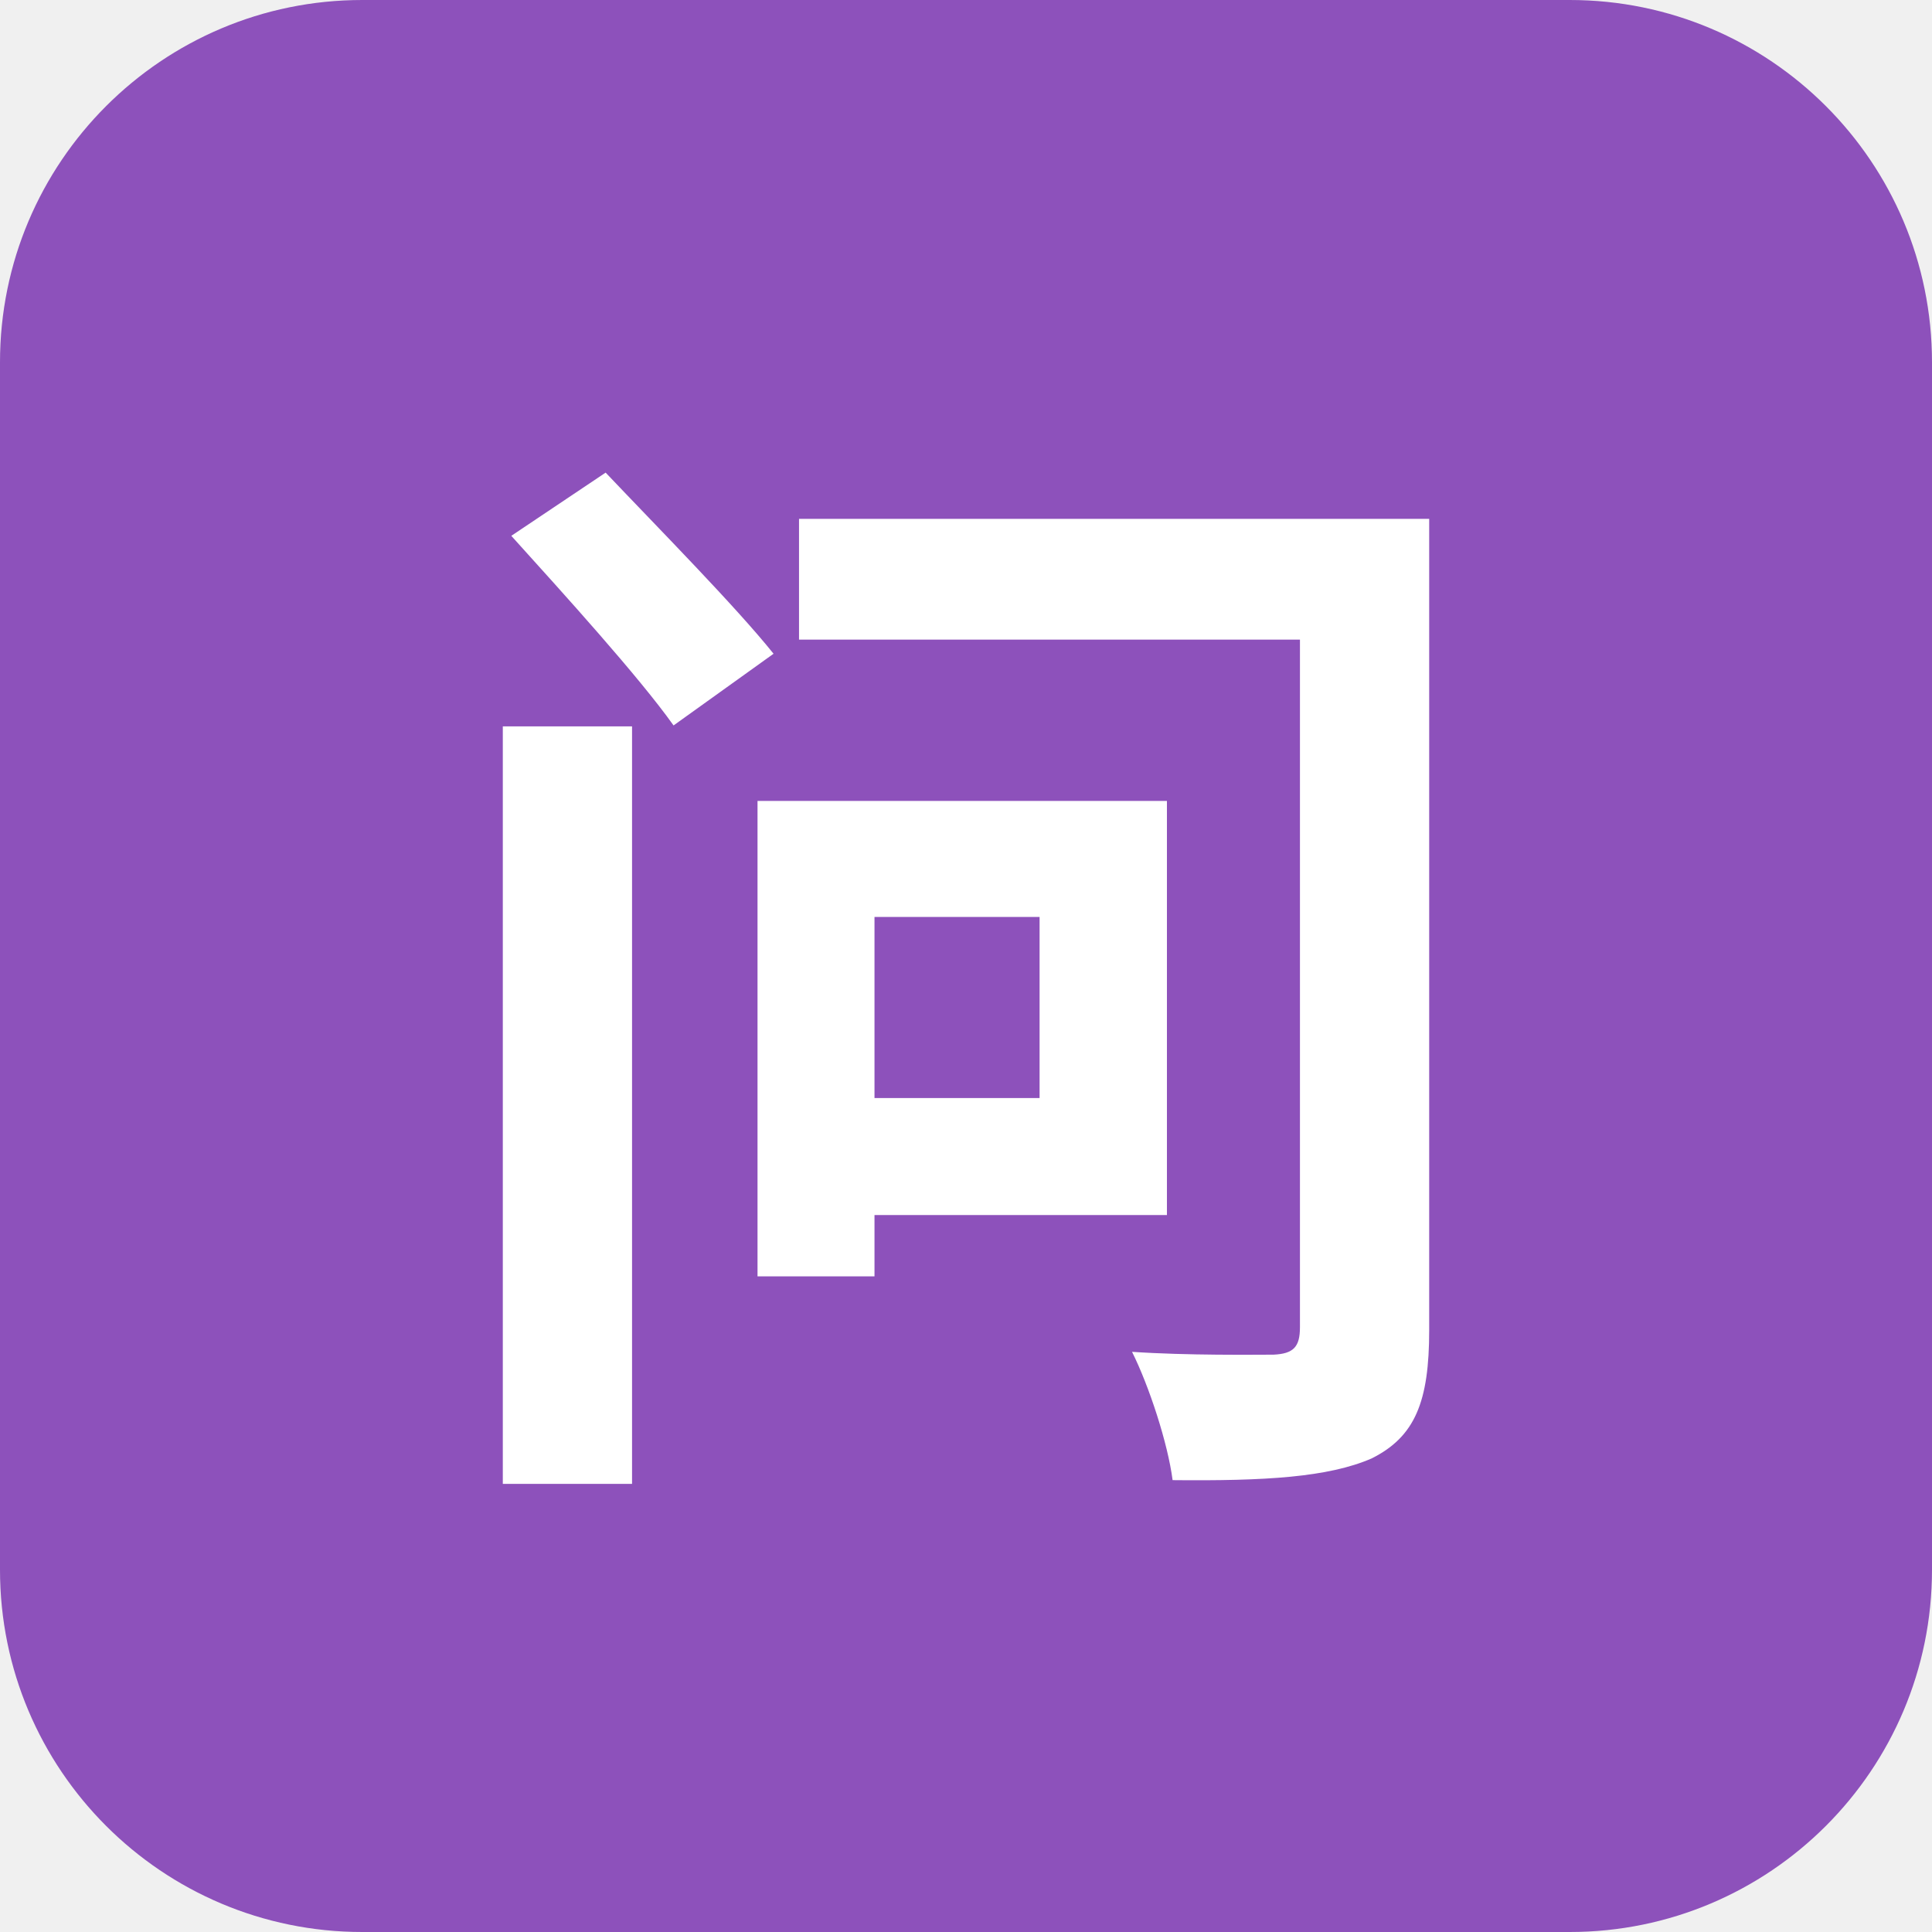
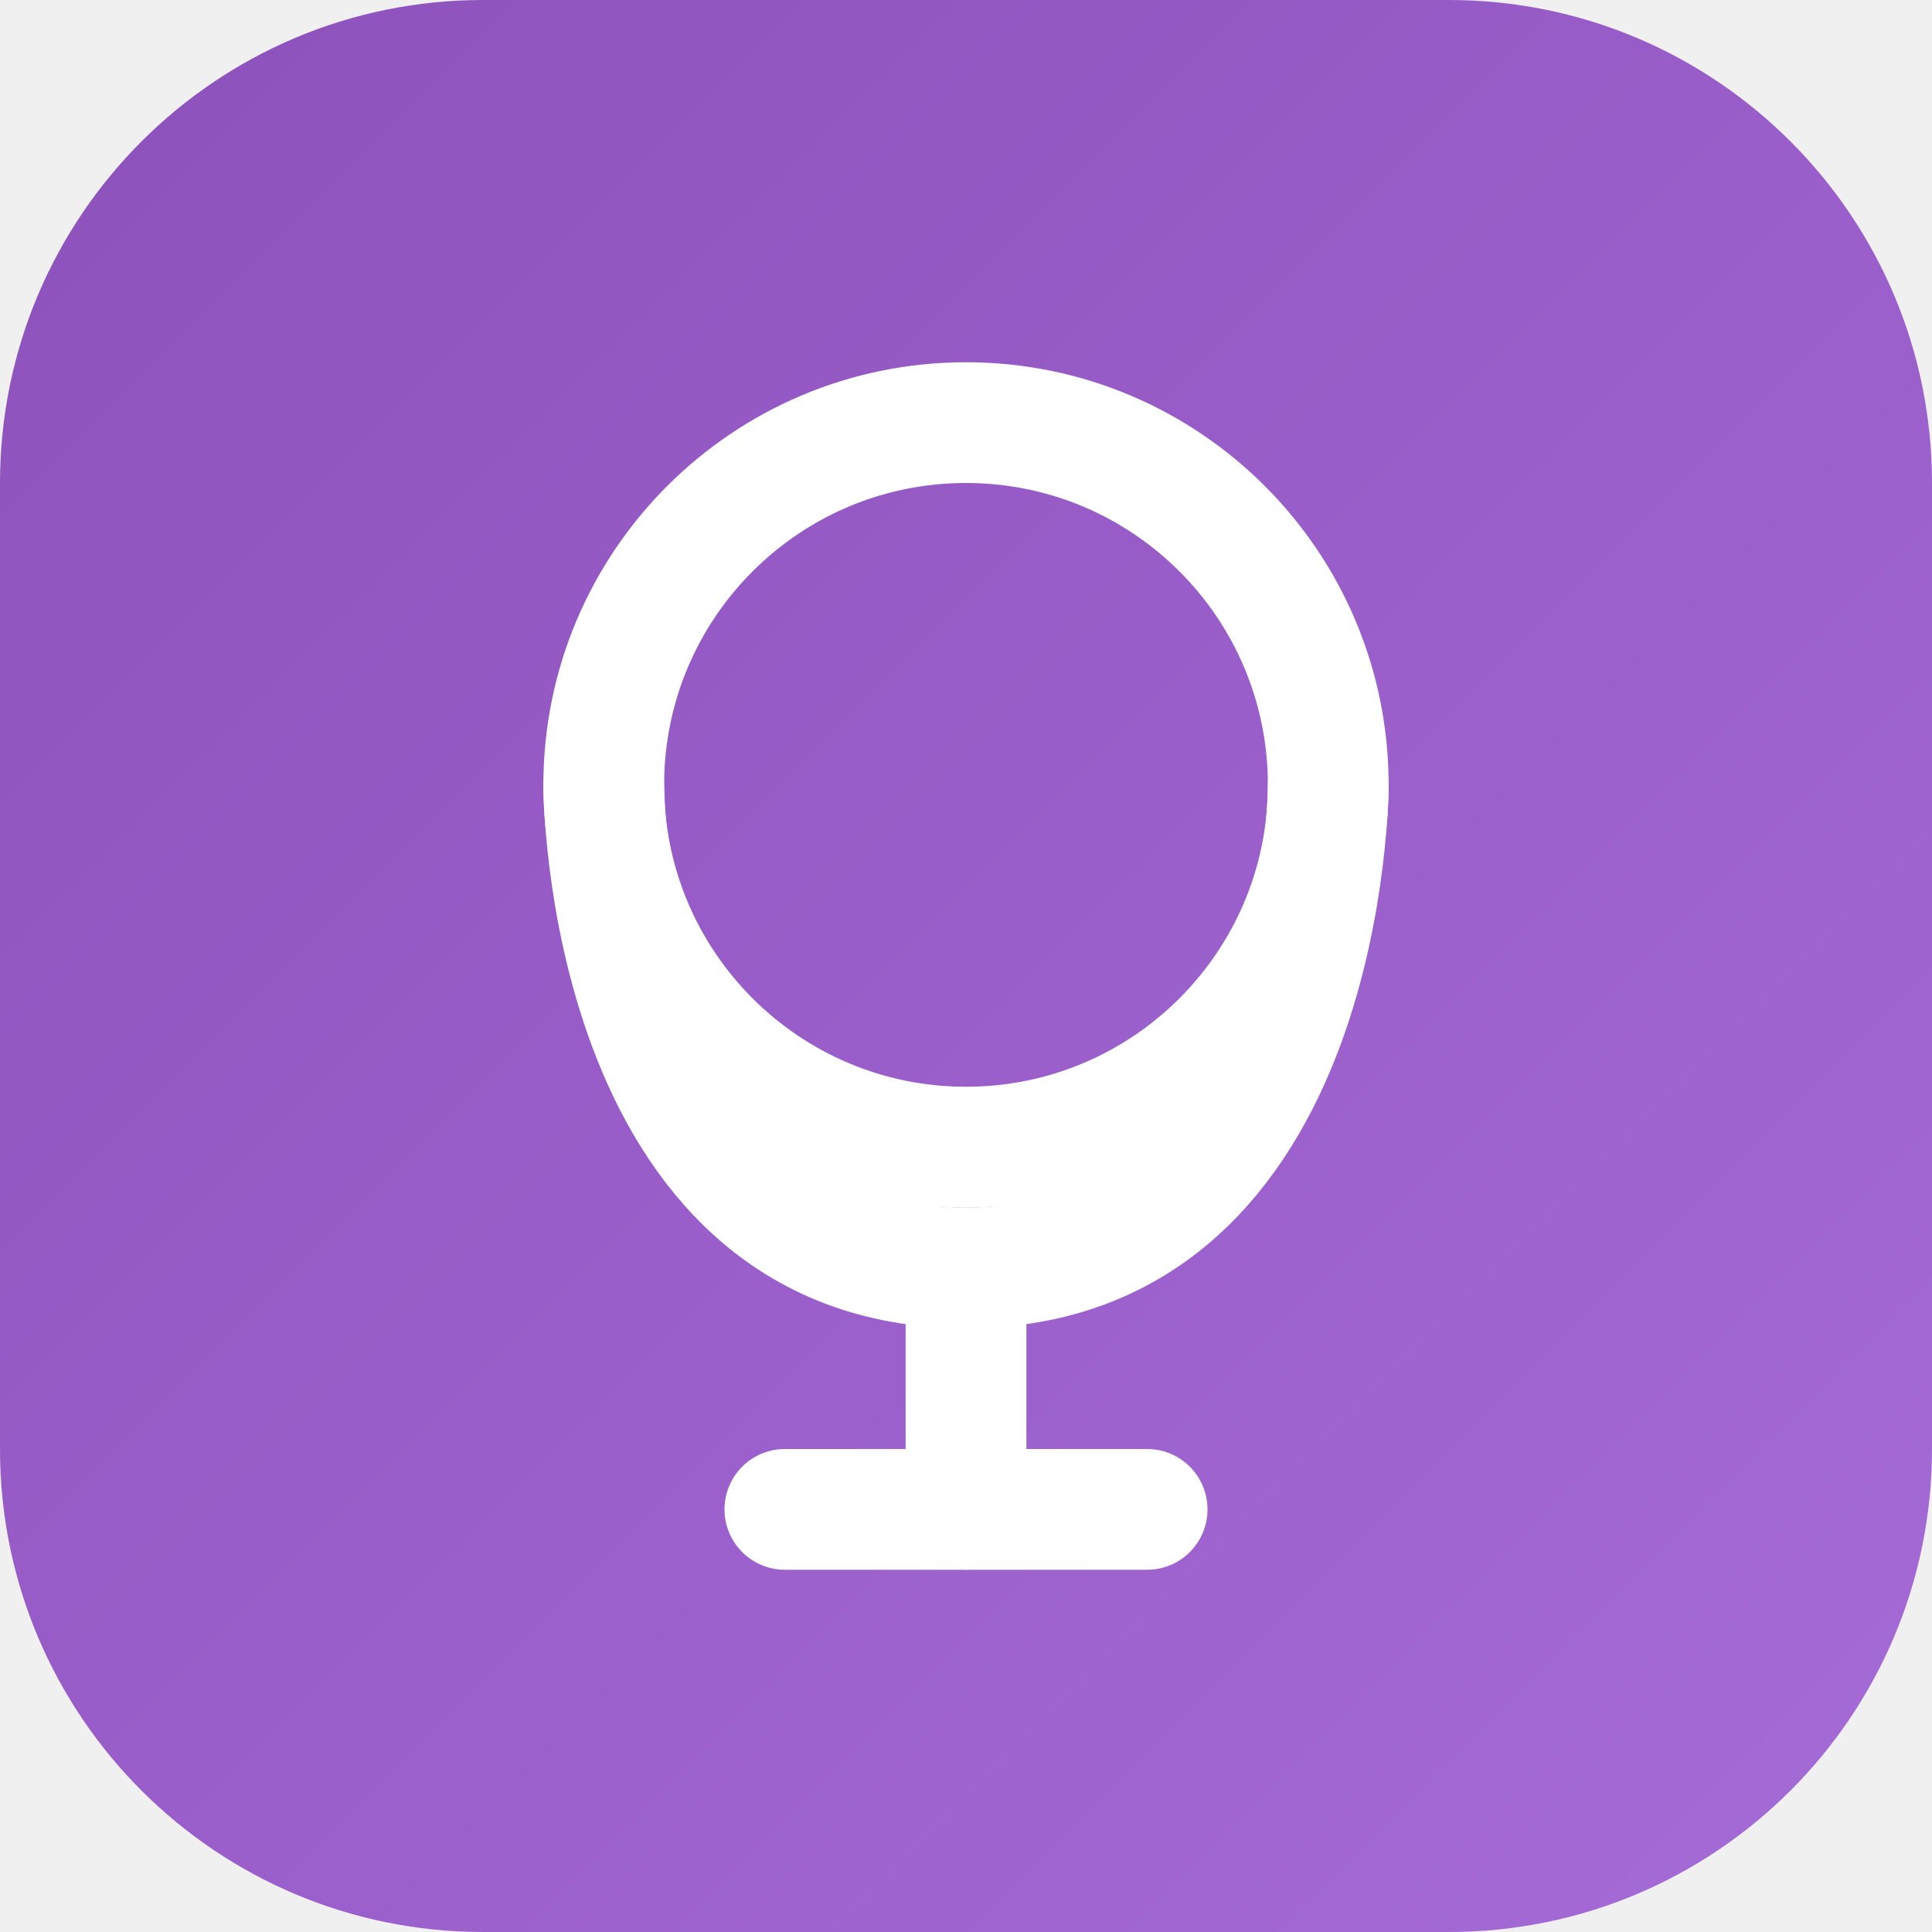
<svg xmlns="http://www.w3.org/2000/svg" viewBox="0 0 32 32">
-   <rect width="32" height="32" rx="6" fill="#8D51BB" />
-   <text x="16" y="23" text-anchor="middle" font-size="18" font-family="sans-serif" fill="white" font-weight="bold">问</text>
+   <defs>
+     <linearGradient id="g" x1="0" y1="0" x2="1" y2="1">
+       <stop offset="0%" stop-color="#8D51BB" />
+       <stop offset="100%" stop-color="#A56BD7" />
+     </linearGradient>
+   </defs>
+   <rect width="32" height="32" rx="8" fill="url(#g)" />
+   <circle cx="16" cy="13" r="6" fill="none" stroke="white" stroke-width="2" />
+   <path d="M10 13 C10 13 10 21 16 21 C22 21 22 13 22 13" fill="none" stroke="white" stroke-width="2" stroke-linecap="round" />
+   <line x1="16" y1="21" x2="16" y2="25" stroke="white" stroke-width="2" stroke-linecap="round" />
+   <line x1="13" y1="25" x2="19" y2="25" stroke="white" stroke-width="2" stroke-linecap="round" />
</svg>
